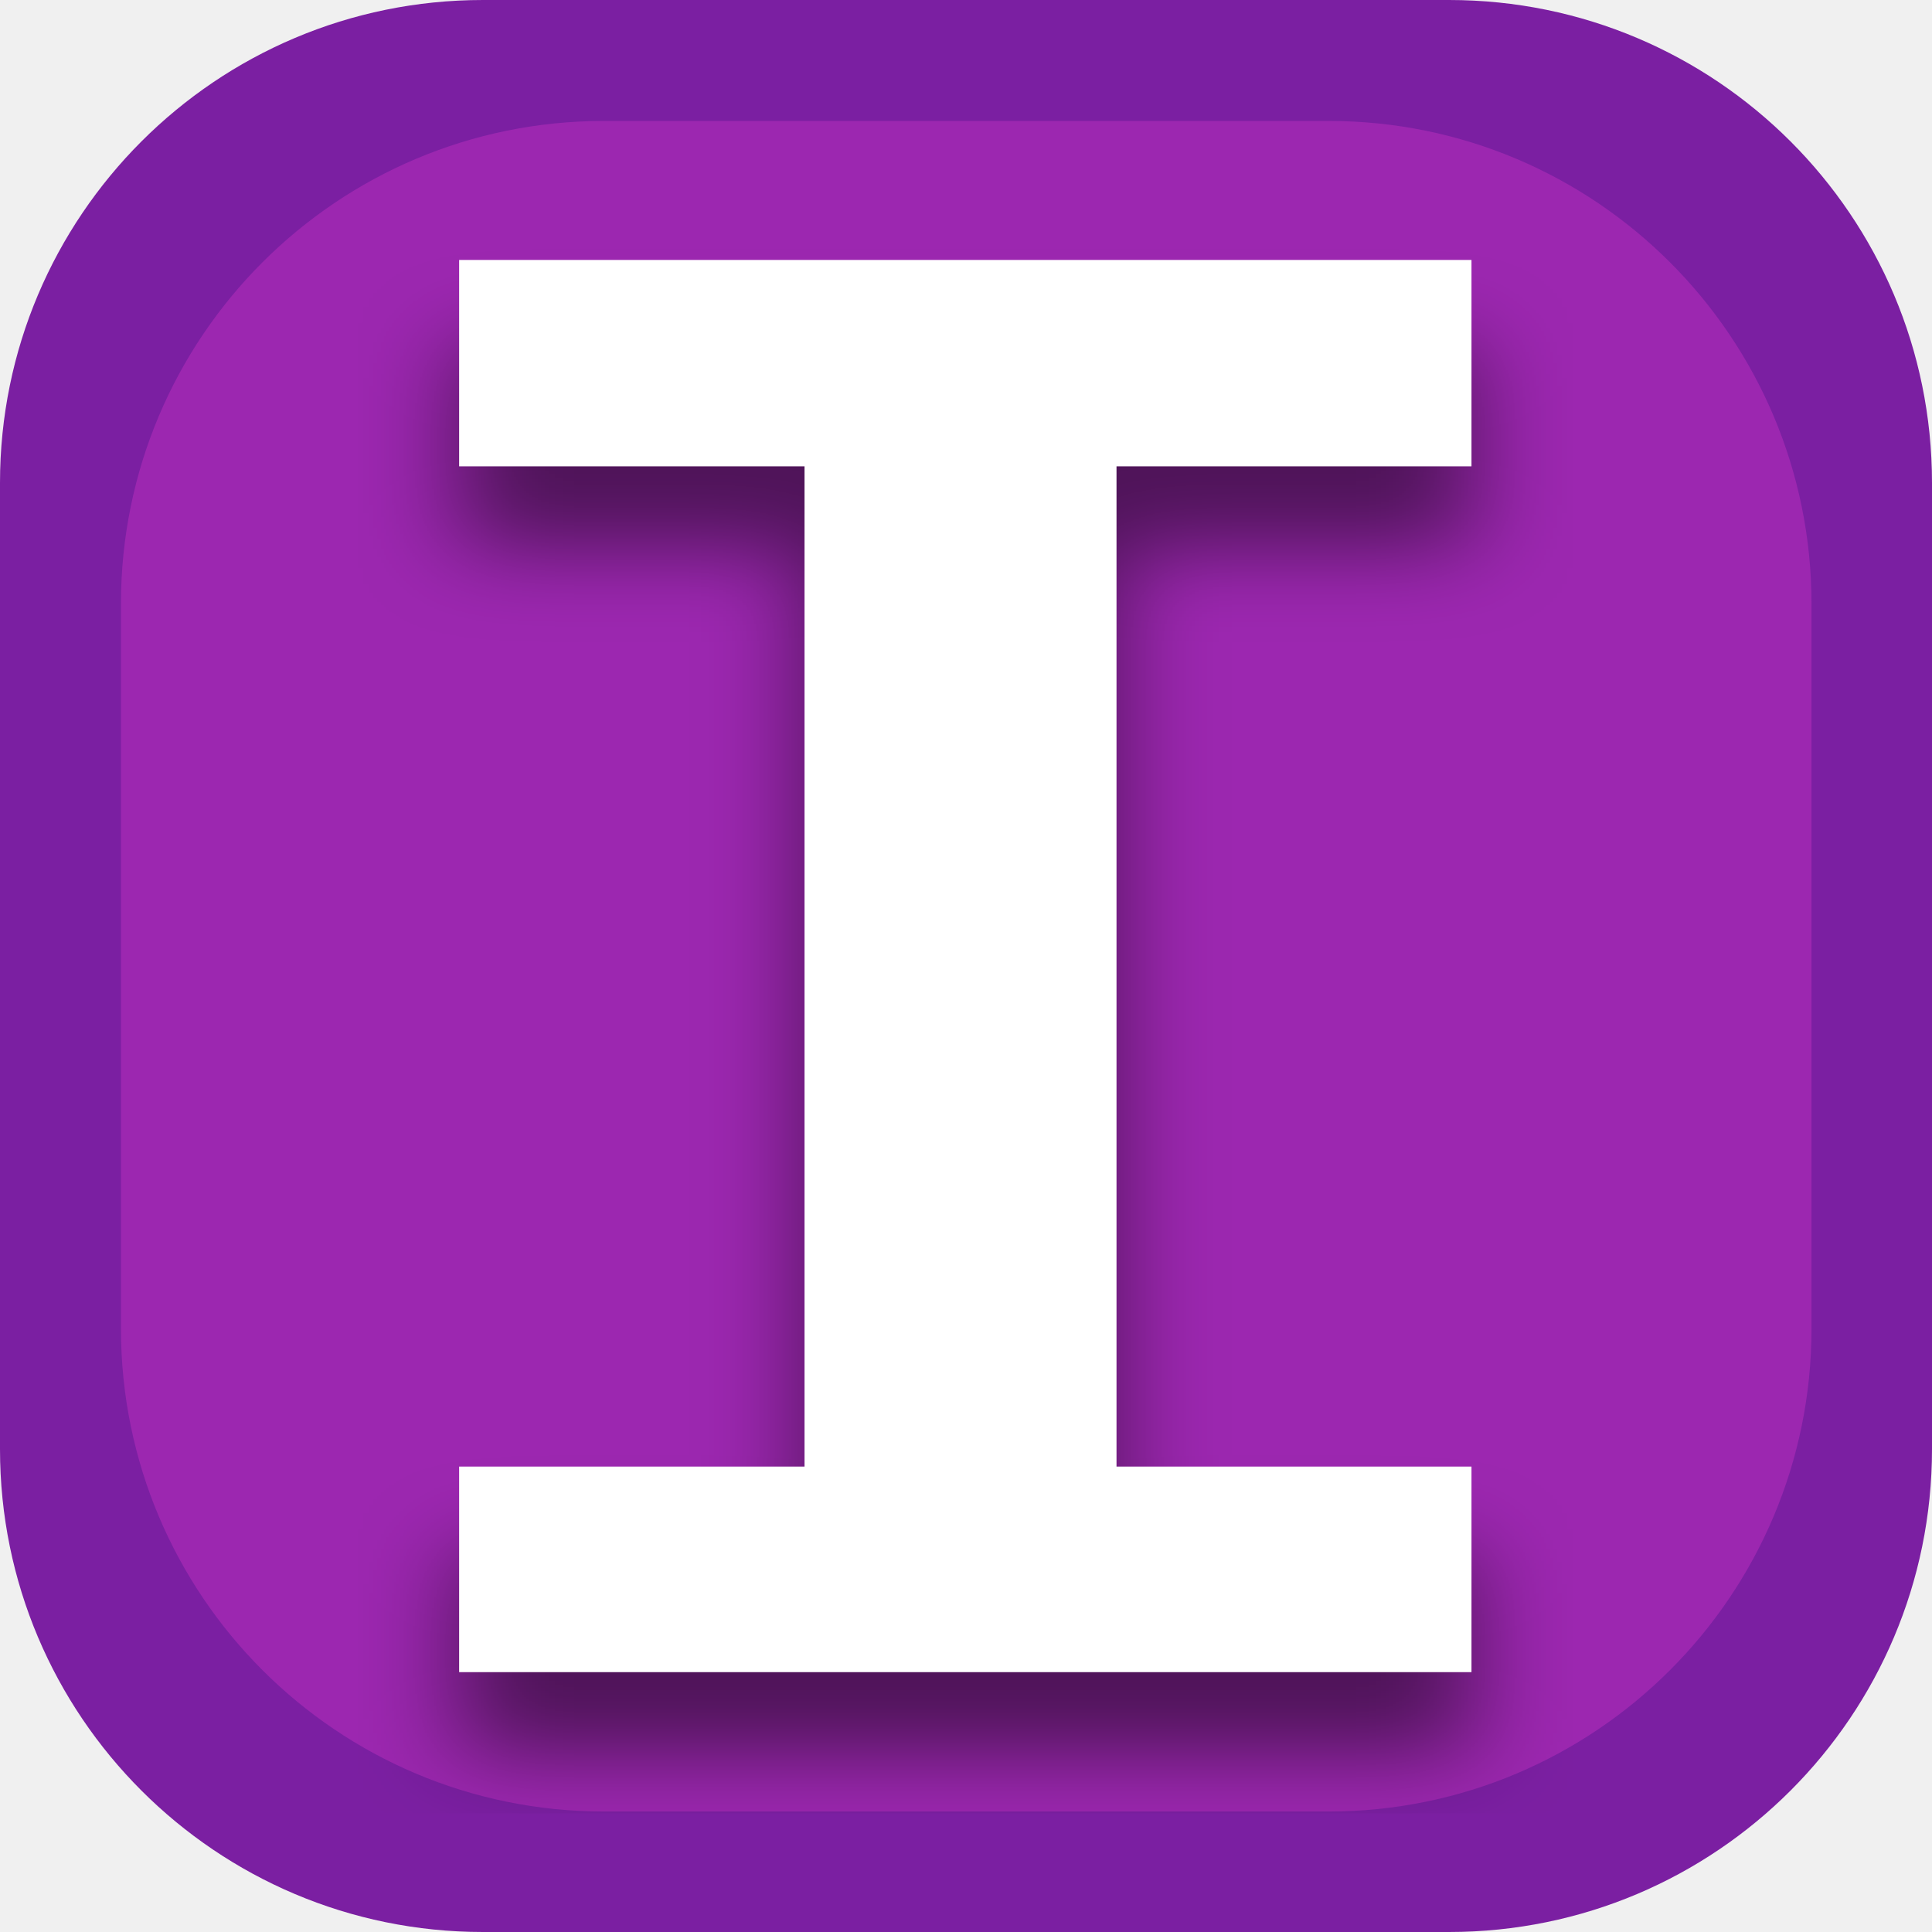
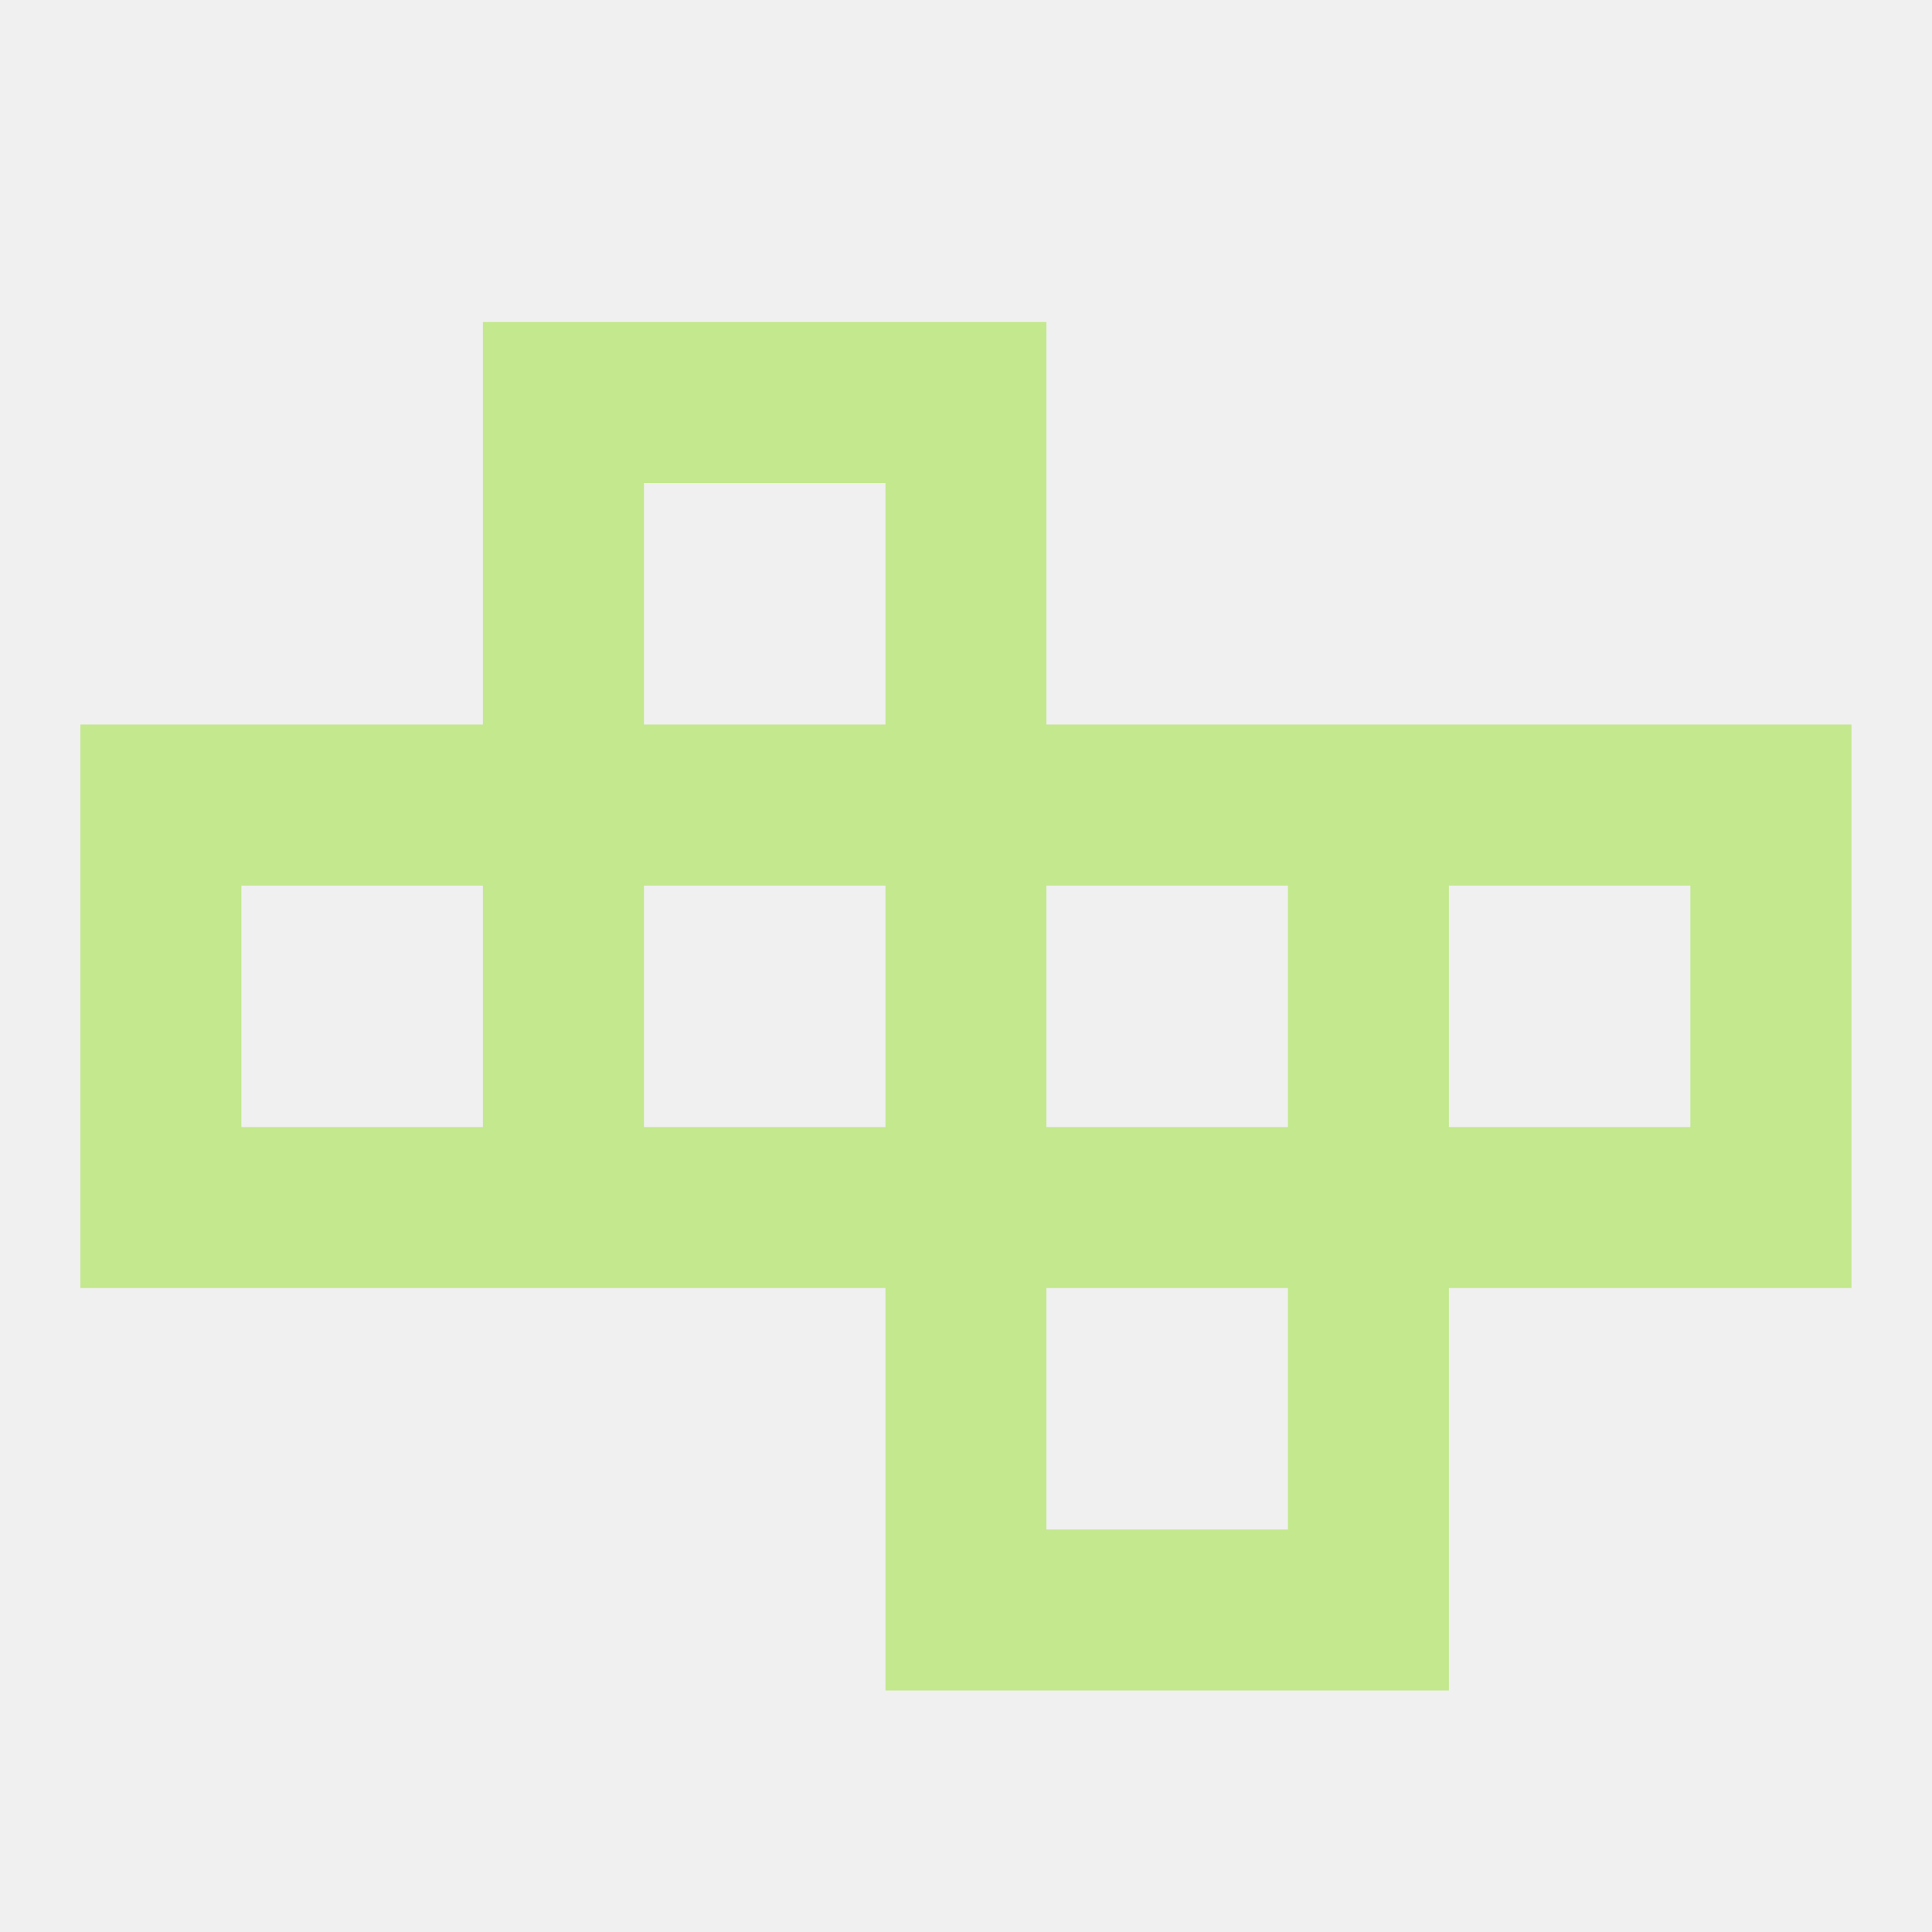
- <svg xmlns="http://www.w3.org/2000/svg" width="16" height="16" viewBox="0 0 4.233 4.233" version="1.1" id="svg8">
-   <defs id="defs2">
-     <filter style="color-interpolation-filters:sRGB;" id="filter1135">
-       <feFlood flood-opacity="0.498" flood-color="rgb(0,0,0)" result="flood" id="feFlood1125" />
-       <feComposite in="flood" in2="SourceGraphic" operator="in" result="composite1" id="feComposite1127" />
-       <feGaussianBlur in="composite1" stdDeviation="0.1" result="blur" id="feGaussianBlur1129" />
-       <feOffset dx="0" dy="0.2" result="offset" id="feOffset1131" />
-       <feComposite in="SourceGraphic" in2="offset" operator="over" result="composite2" id="feComposite1133" />
-     </filter>
-   </defs>
-   <g id="layer1">
-     <rect style="fill:#7b1fa2;fill-opacity:1;fill-rule:evenodd;stroke-width:0.265;stroke-miterlimit:4;stroke-dasharray:none" id="rect18" width="4.233" height="4.233" x="0" y="0" ry="1.058" />
-     <rect style="fill:#9c27b0;fill-opacity:1;stroke:none;stroke-width:0.309;stroke-miterlimit:4;stroke-dasharray:none;stroke-opacity:1" id="rect847" width="3.704" height="3.704" x="0.265" y="0.265" ry="1.058" />
-     <g aria-label="I" transform="scale(1.107911,0.9025997)" id="text948" style="font-style:normal;font-variant:normal;font-weight:normal;font-stretch:normal;font-size:16.075px;line-height:1.25;font-family:'Roboto Mono';-inkscape-font-specification:'Roboto Mono';fill:#ffffff;fill-opacity:1;stroke:none;stroke-width:0.402;filter:url(#filter1135)">
-       <path d="M 0.908,0.631 V 1.132 H 1.591 V 3.56 H 0.908 V 4.059 H 2.91 V 3.56 H 2.208 V 1.132 H 2.91 V 0.631 Z" style="font-style:normal;font-variant:normal;font-weight:600;font-stretch:normal;font-size:4.822px;font-family:'Roboto Mono';-inkscape-font-specification:'Roboto Mono Semi-Bold';fill:#ffffff;fill-opacity:1;stroke-width:0.402" id="path841" />
-     </g>
-   </g>
+ <svg xmlns="http://www.w3.org/2000/svg" width="16" height="16" viewBox="0 0 16 16" fill="none">
+   <path d="M3.999 6V2.667H8.666V6H15.333V10.667H11.999V14H7.333V10.667H0.666V6H3.999ZM10.666 10.667H8.666V12.667H10.666V10.667ZM5.333 6H7.333V4H5.333V6ZM3.999 9.334V7.334H1.999V9.334H3.999ZM11.999 7.334V9.334H13.999V7.334H11.999ZM8.666 7.334V9.334H10.666V7.334H8.666ZM5.333 7.334V9.334H7.333V7.334H5.333Z" fill="#C3E88D" />
</svg>
